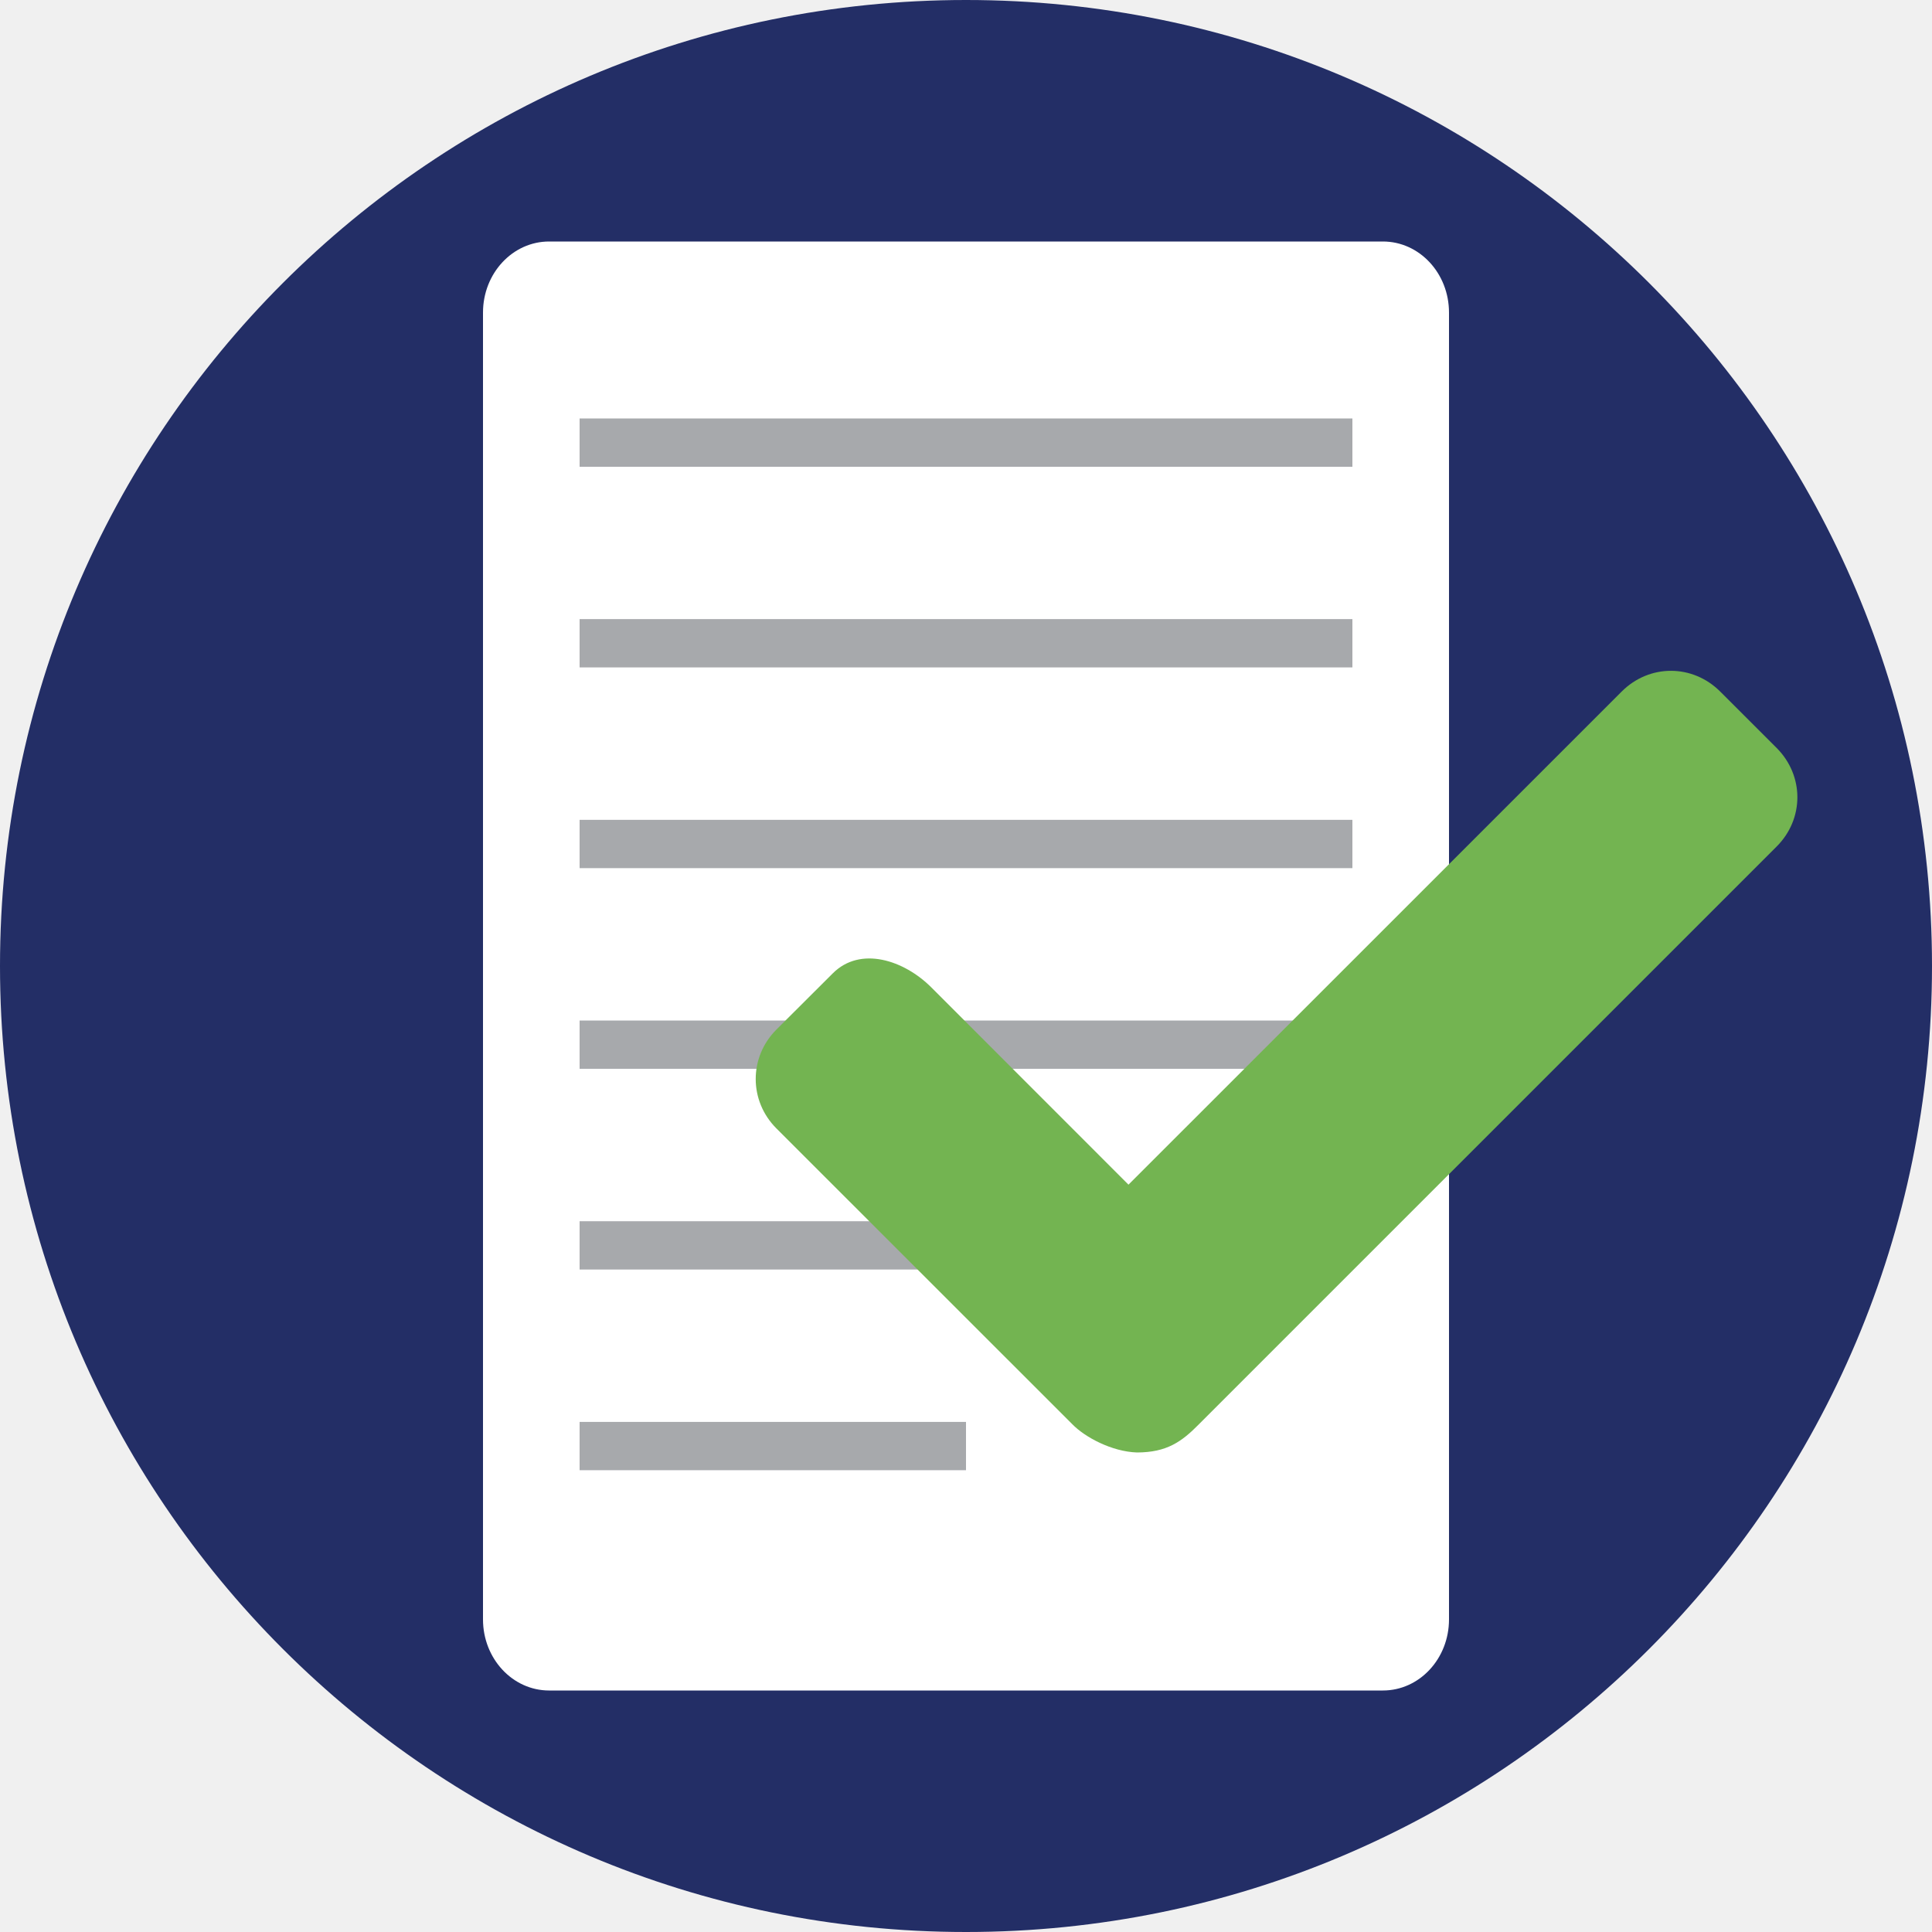
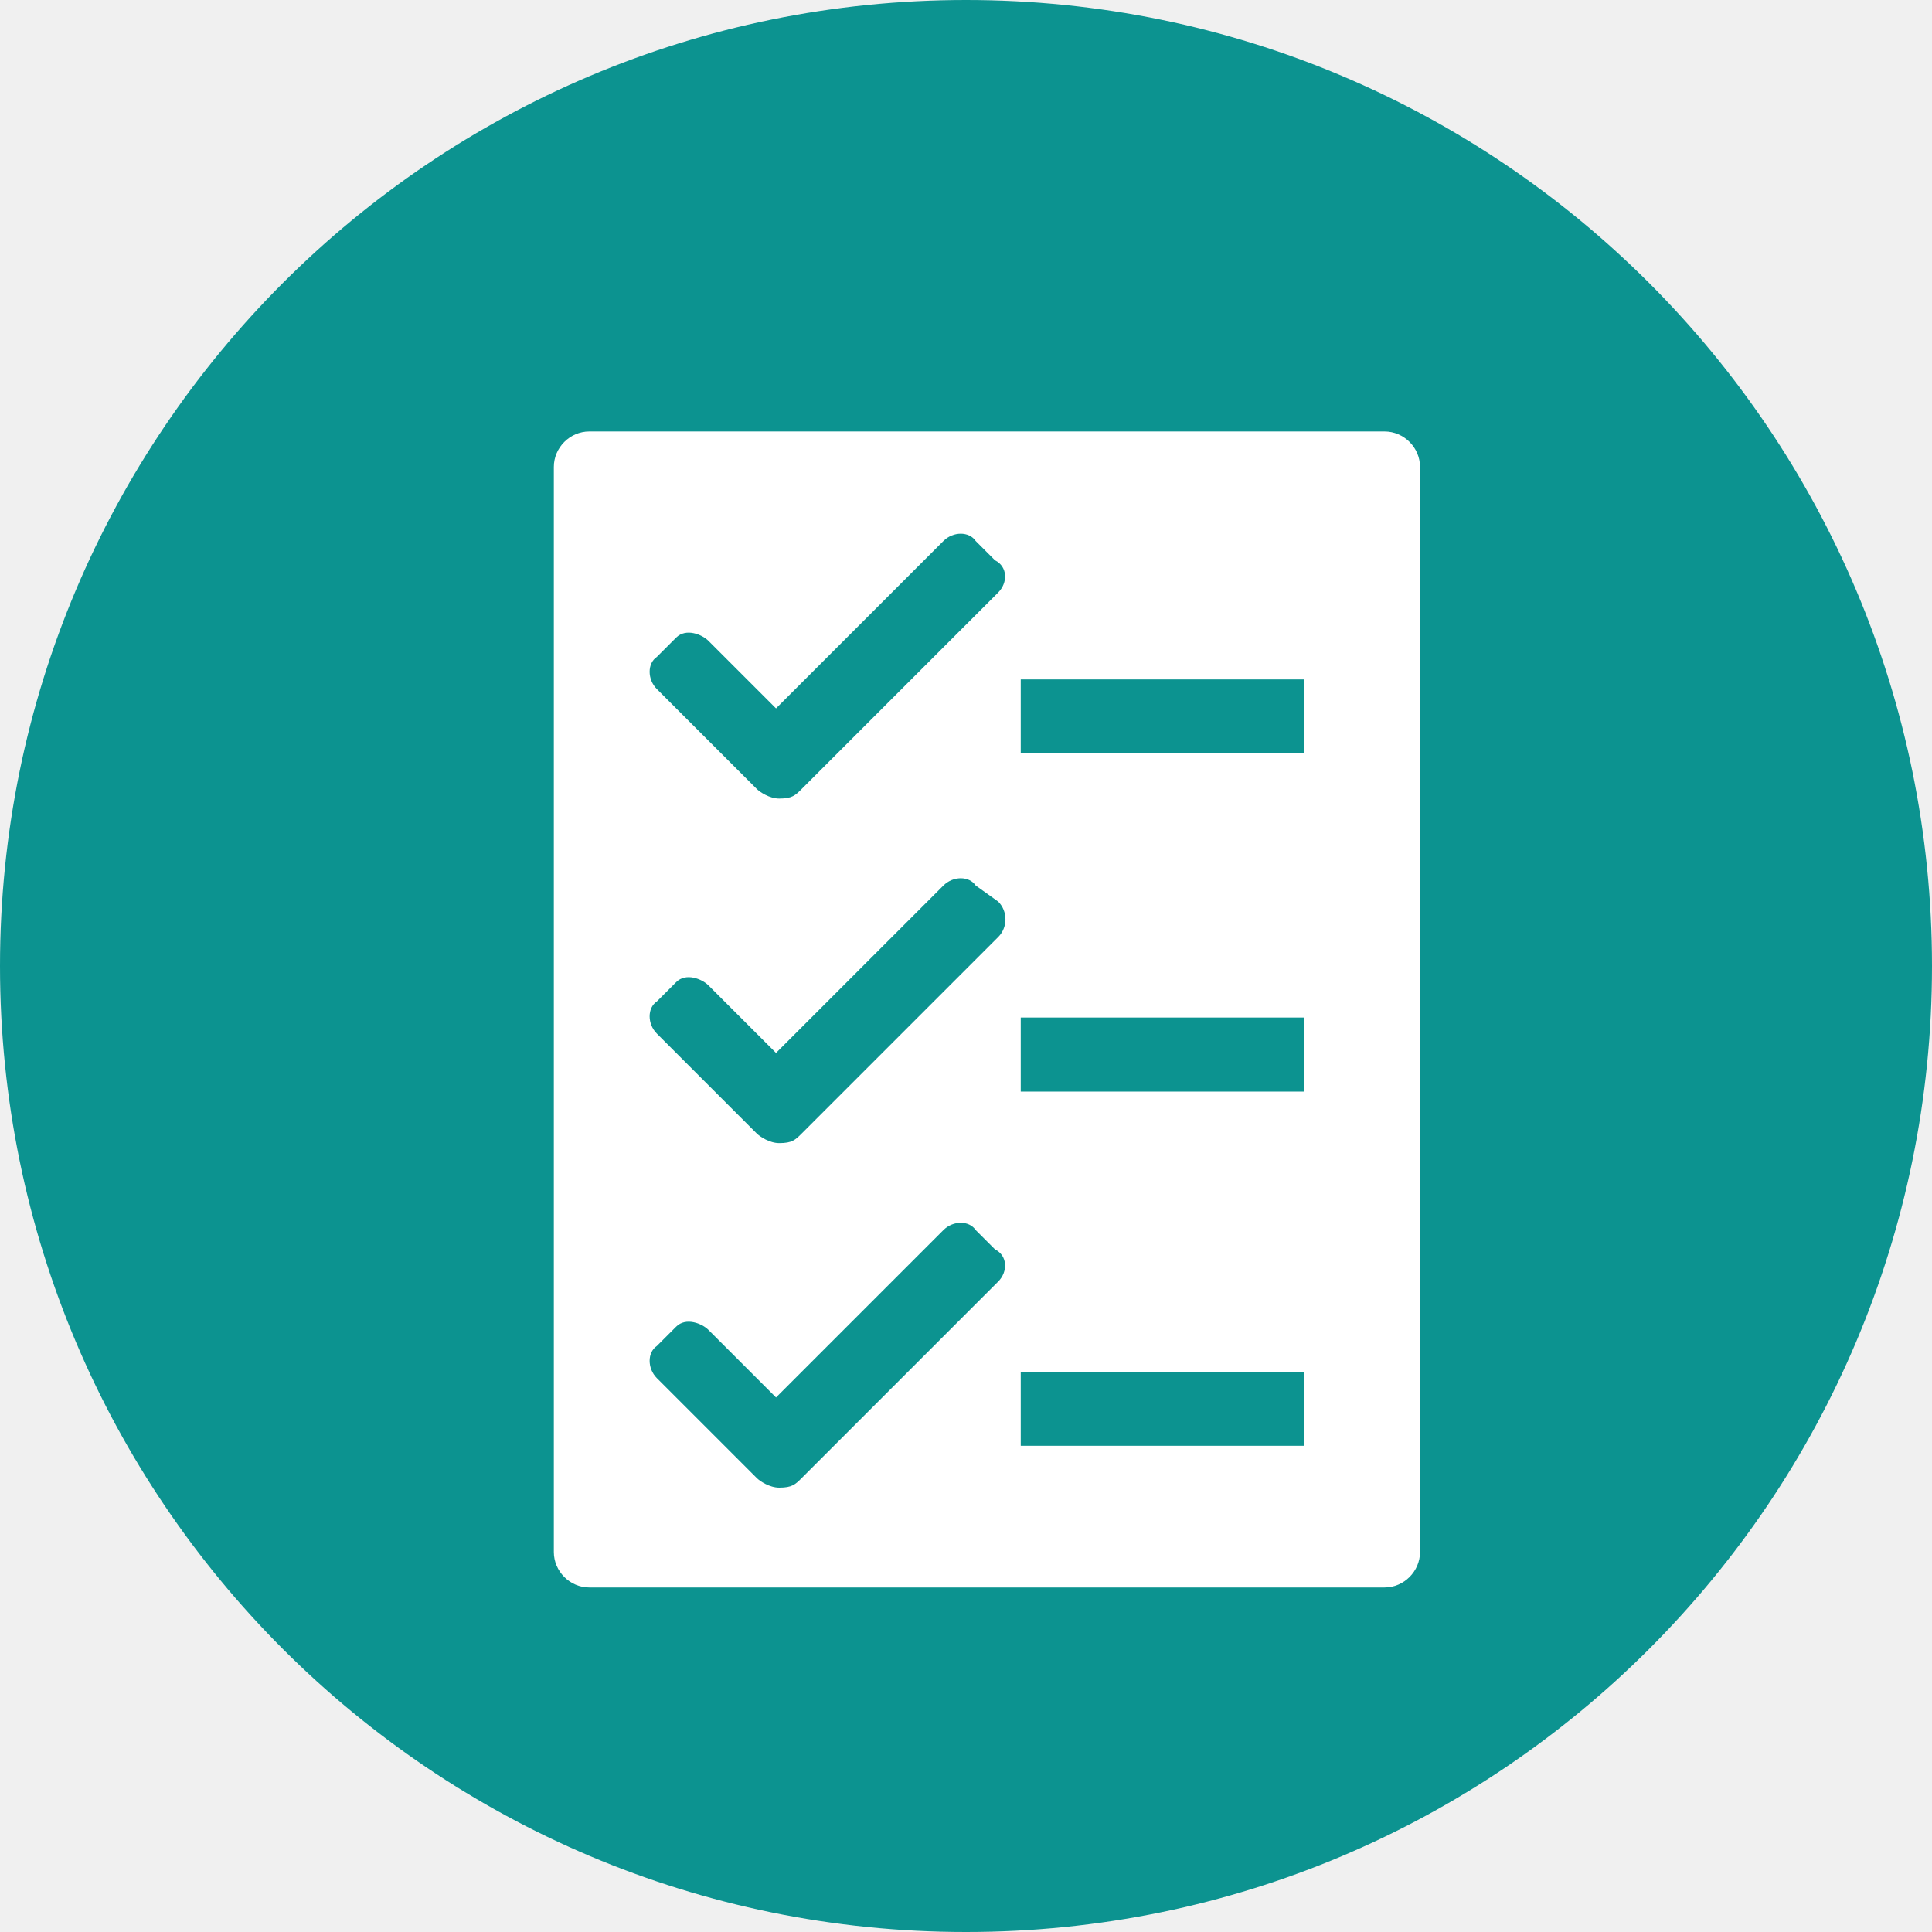
- <svg xmlns="http://www.w3.org/2000/svg" version="1.1" id="Layer_1" x="0px" y="0px" width="40px" height="40px" viewBox="0 0 40 40" enable-background="new 0 0 40 40" xml:space="preserve">
-   <circle fill="#232E66" cx="20" cy="20" r="20" />
-   <path fill="#FFFFFF" d="M30,33.528C30,34.341,29.388,35,28.631,35H11.369C10.613,35,10,34.341,10,33.528V6.472  C10,5.658,10.613,5,11.369,5h17.262C29.388,5,30,5.658,30,6.472V33.528z" />
-   <rect x="12" y="16.974" fill="#A7A9AC" width="16" height="1" />
-   <rect x="12" y="21.129" fill="#A7A9AC" width="16" height="1" />
-   <rect x="12" y="25.284" fill="#A7A9AC" width="16" height="1" />
-   <rect x="12" y="8.664" fill="#A7A9AC" width="16" height="1" />
-   <rect x="12" y="12.818" fill="#A7A9AC" width="16" height="1" />
-   <rect x="12" y="29.439" fill="#A7A9AC" width="8" height="1" />
-   <path fill-rule="evenodd" clip-rule="evenodd" fill="#73B451" d="M36.783,17.527L24.824,29.486  c-0.359,0.365-0.667,0.584-1.283,0.586c-0.526-0.017-1.085-0.321-1.341-0.586l-6.127-6.125c-0.569-0.57-0.569-1.473,0-2.043  l1.169-1.166c0.568-0.569,1.471-0.278,2.04,0.291l4.082,4.084l10.21-10.208c0.572-0.574,1.469-0.574,2.042,0l1.167,1.166  C37.356,16.059,37.356,16.955,36.783,17.527z" />
+ <svg xmlns="http://www.w3.org/2000/svg" version="1.1" id="Layer_1" x="0px" y="0px" viewBox="0 0 60 60" style="enable-background:new 0 0 60 60;" xml:space="preserve">
+   <style type="text/css">
+ 	.st0{fill:#0C9390;}
+ 	.st1{fill:#FFFFFF;}
+ 	.st2{fill-rule:evenodd;clip-rule:evenodd;fill:#0C9390;}
+ </style>
+   <g>
+     <g>
+       <circle class="st0" cx="30" cy="30" r="30" />
+     </g>
+     <g>
+       <path class="st1" d="M44.1,14.5c0-0.6-0.5-1.1-1.1-1.1H18.3c-0.6,0-1.1,0.5-1.1,1.1v33.7c0,0.6,0.5,1.1,1.1,1.1H43    c0.6,0,1.1-0.5,1.1-1.1V14.5z" />
+     </g>
+     <path class="st2" d="M31,18.4l-6.1,6.1c-0.2,0.2-0.3,0.3-0.7,0.3c-0.3,0-0.6-0.2-0.7-0.3l-3.1-3.1c-0.3-0.3-0.3-0.8,0-1l0.6-0.6   c0.3-0.3,0.8-0.1,1,0.1l2.1,2.1l5.2-5.2c0.3-0.3,0.8-0.3,1,0l0.6,0.6C31.3,17.6,31.3,18.1,31,18.4z" />
+     <path class="st2" d="M31,29.1l-6.1,6.1c-0.2,0.2-0.3,0.3-0.7,0.3c-0.3,0-0.6-0.2-0.7-0.3l-3.1-3.1c-0.3-0.3-0.3-0.8,0-1l0.6-0.6   c0.3-0.3,0.8-0.1,1,0.1l2.1,2.1l5.2-5.2c0.3-0.3,0.8-0.3,1,0L31,28C31.3,28.3,31.3,28.8,31,29.1z" />
+     <path class="st2" d="M31,39.8l-6.1,6.1c-0.2,0.2-0.3,0.3-0.7,0.3c-0.3,0-0.6-0.2-0.7-0.3l-3.1-3.1c-0.3-0.3-0.3-0.8,0-1l0.6-0.6   c0.3-0.3,0.8-0.1,1,0.1l2.1,2.1l5.2-5.2c0.3-0.3,0.8-0.3,1,0l0.6,0.6C31.3,39,31.3,39.5,31,39.8z" />
+     <rect x="31.7" y="21.1" class="st0" width="8.8" height="2.3" />
+     <rect x="31.7" y="31.6" class="st0" width="8.8" height="2.3" />
+     <rect x="31.7" y="42.6" class="st0" width="8.8" height="2.3" />
+   </g>
</svg>
